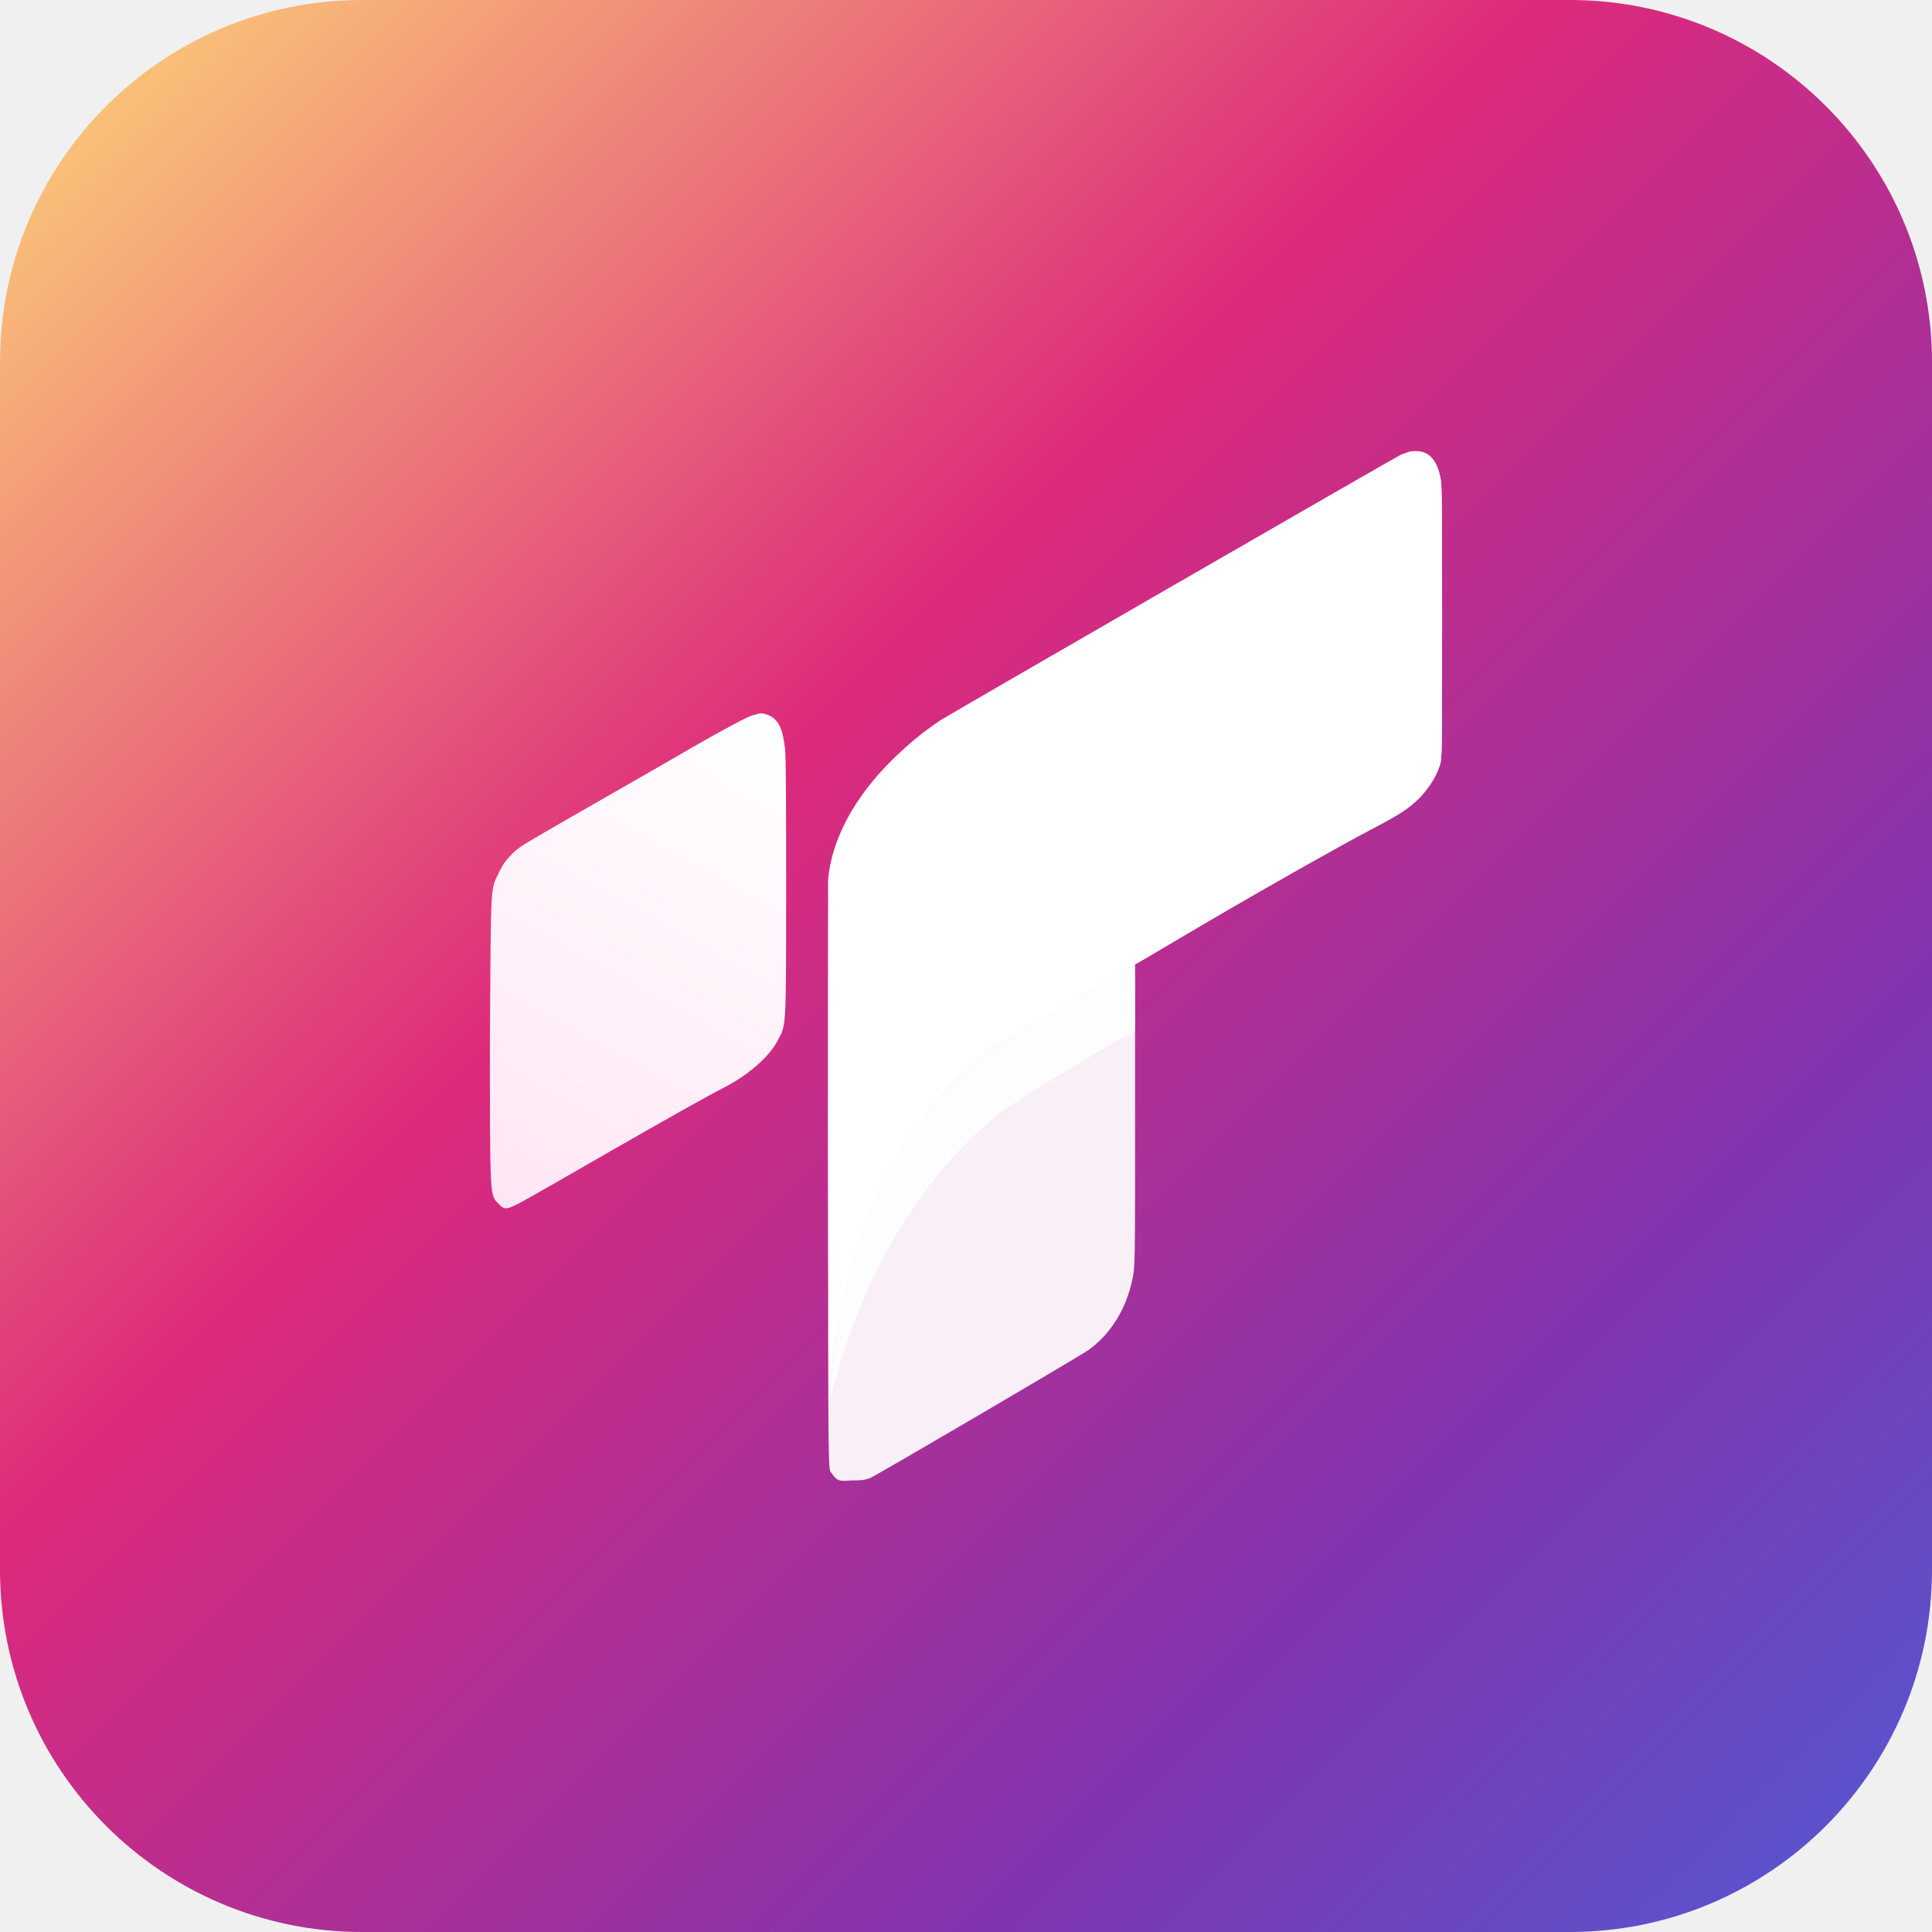
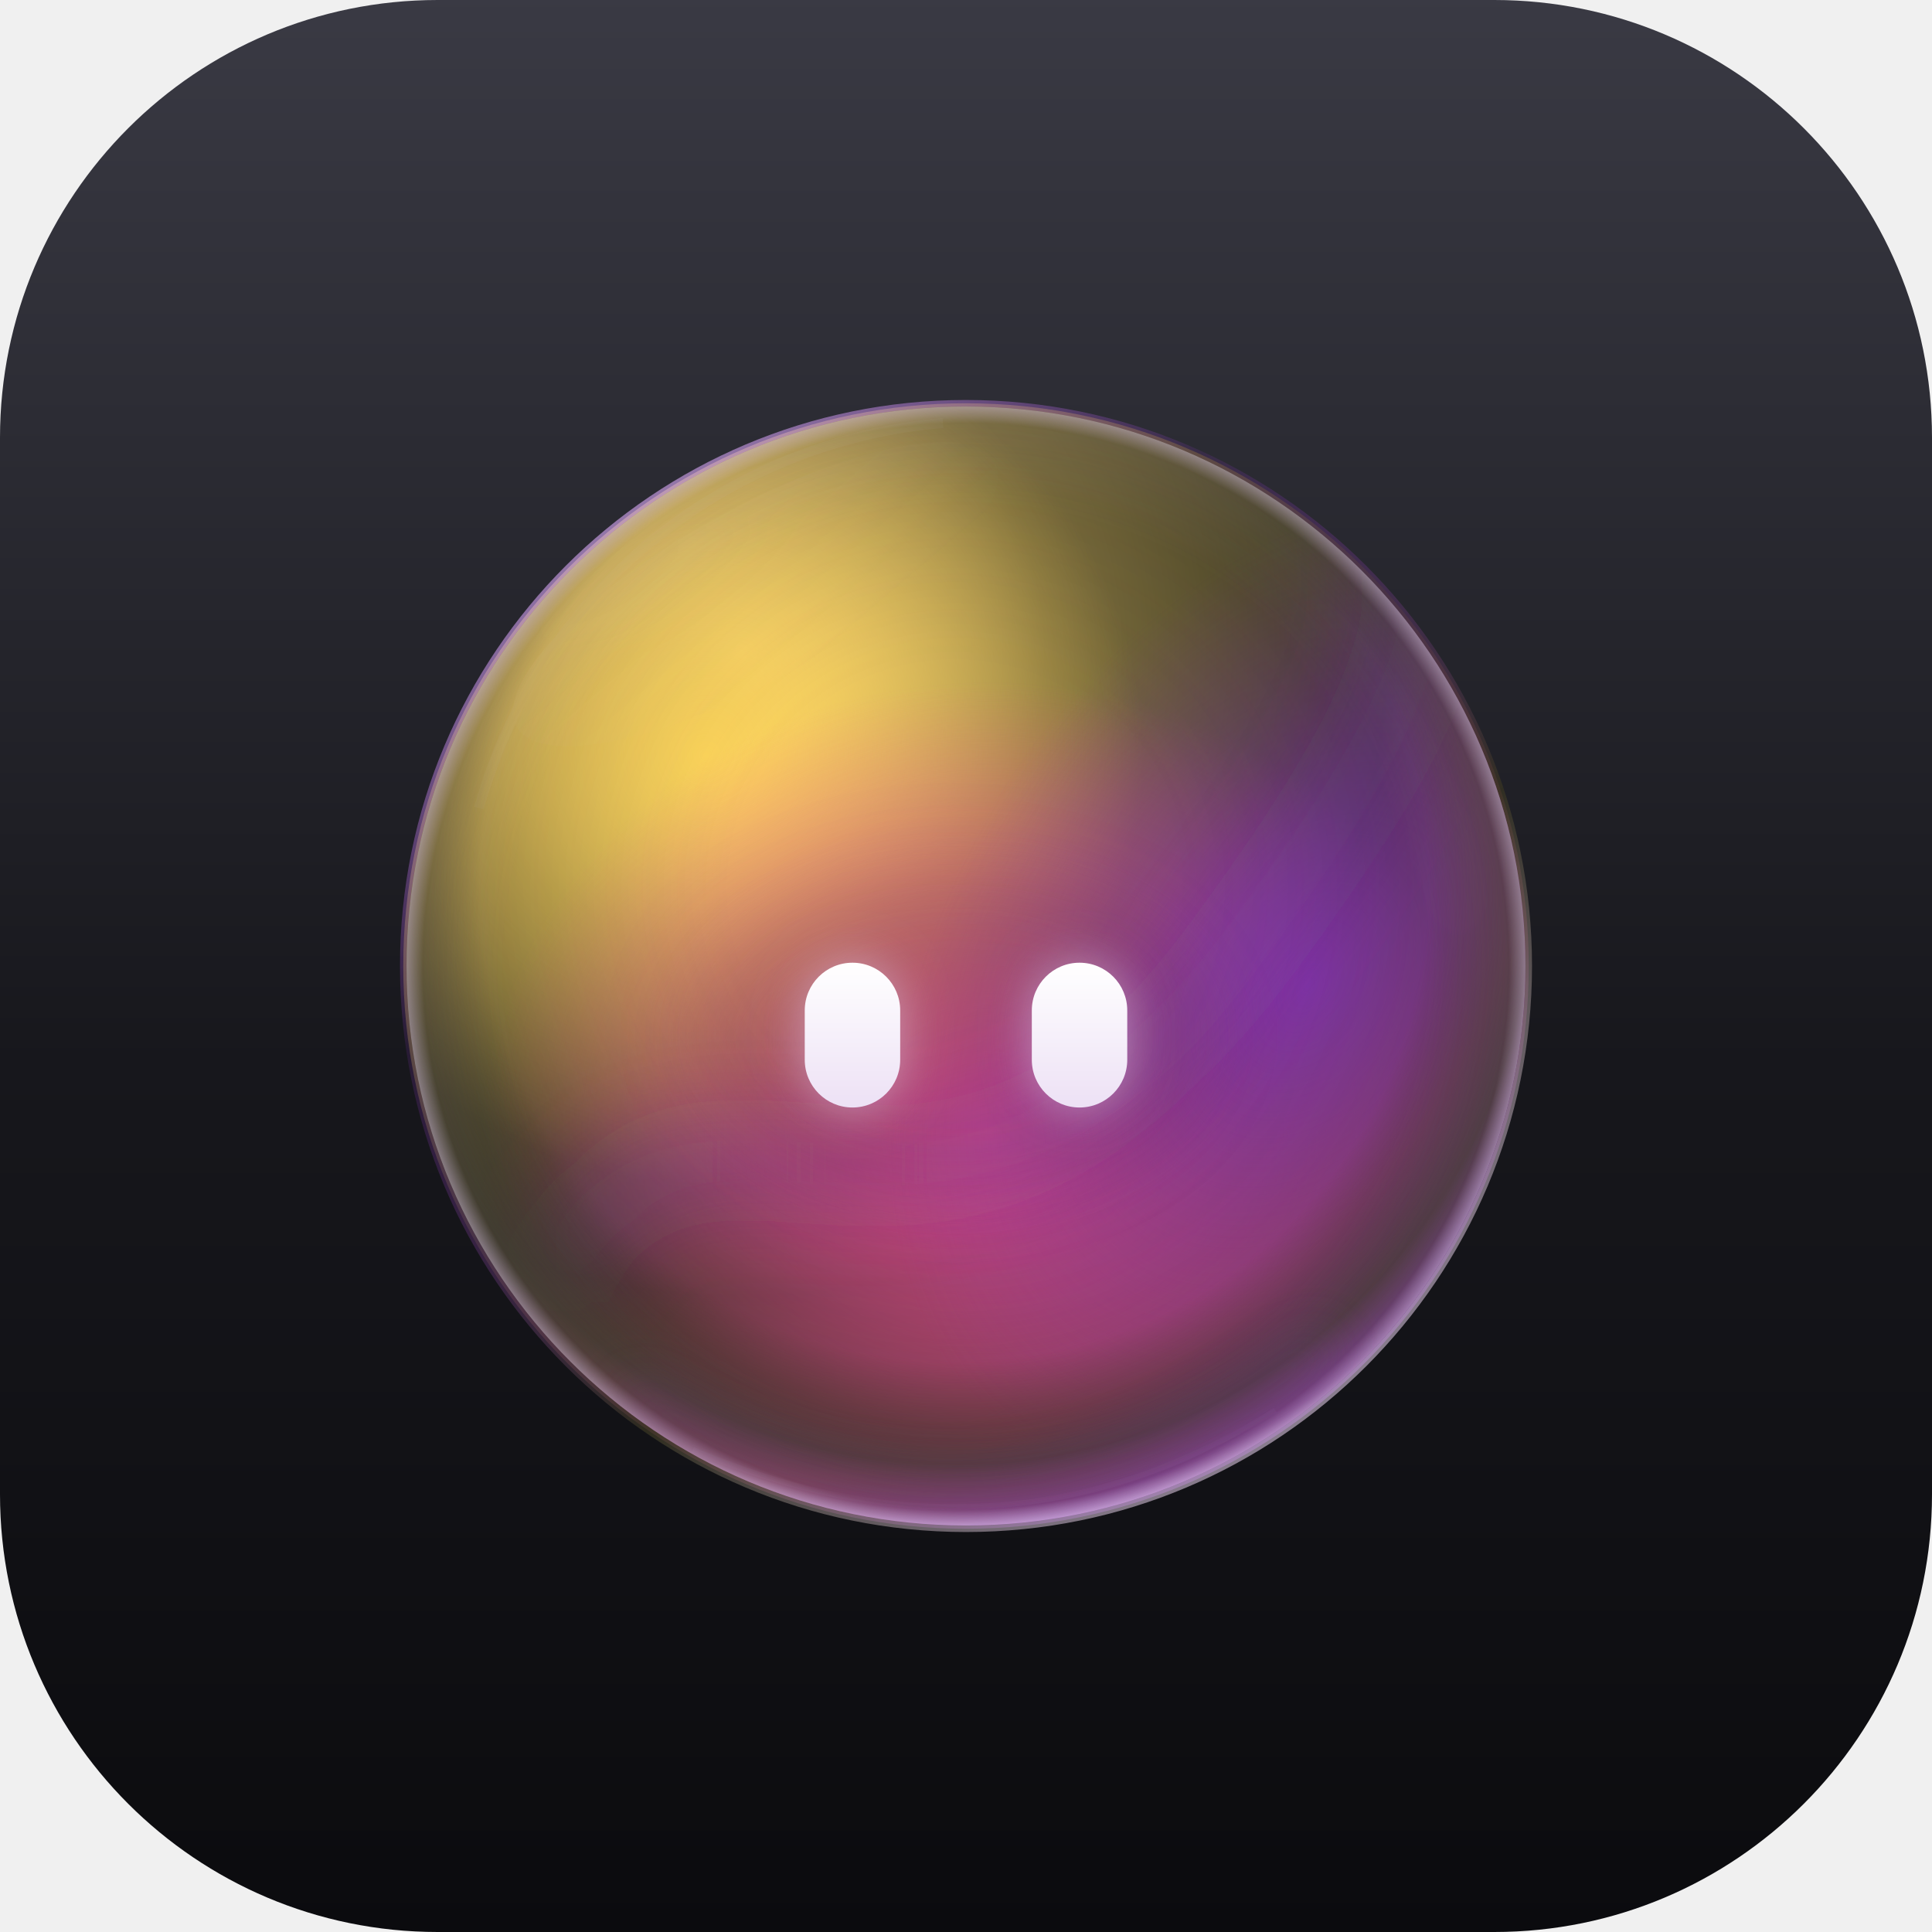
- <svg xmlns="http://www.w3.org/2000/svg" width="512" height="512" viewBox="0 0 512 512" role="img" aria-label="TYRO AI">
+ <svg xmlns="http://www.w3.org/2000/svg" width="512" height="512" viewBox="0 0 512 512" role="img" aria-label="tyro">
  <defs>
-     <linearGradient id="bg" x1="0" y1="0" x2="1" y2="1">
-       <stop offset="0" stop-color="#feda77" />
-       <stop offset="0.4" stop-color="#dd2a7b" />
-       <stop offset="0.75" stop-color="#8134af" />
-       <stop offset="1" stop-color="#515bd4" />
-     </linearGradient>
-     <linearGradient id="tyro-grad" gradientUnits="userSpaceOnUse" x1="246" y1="234" x2="20" y2="641">
-       <stop offset="0" stop-color="#ffffff" />
-       <stop offset="1" stop-color="#ffe6f5" />
+     <linearGradient id="t" x1="0" y1="0" x2="0" y2="1">
+       <stop offset="0" stop-color="#3a3a44" />
+       <stop offset="0.55" stop-color="#17171c" />
+       <stop offset="1" stop-color="#0b0b0e" />
    </linearGradient>
  </defs>
-   <rect width="512" height="512" rx="96" ry="96" fill="url(#bg)" />
-   <g transform="translate(126.02 115.53) scale(0.3178)" fill-rule="evenodd">
-     <path d="M231 233c-4 1-21 10-49 26-24 14-66 38-94 54-45 26-51 29-57 35-5 5-8 9-11 15-8 17-7 6-8 139 0 135 0 131 7 138 4 5 7 5 13 2 3-1 22-12 43-24 52-30 115-66 133-75 19-10 37-25 44-39 7-13 7-7 7-126 0-59 0-112-1-118-2-17-6-25-16-28-4-1-4-1-11 1" fill="url(#tyro-grad)" />
-     <path d="M780 13c-2 0-5 2-7 2-8 4-372 214-385 222-51 35-83 77-92 121-2 10-2 12-2 236 0 283 0 267 3 271 4 6 6 7 16 6 7 0 11 0 16-2 5-2 167-97 181-106 19-13 33-35 38-61 2-10 2-12 2-136l0-126 4-2c3-2 21-12 40-24 74-42 121-69 153-86 23-12 31-17 41-27 8-9 13-17 16-26 2-6 2-10 2-118 0-74 0-114-1-120-3-18-11-26-25-24" fill="#ffffff" opacity="0.92" />
-     <path d="M780 13c-2 0-5 2-7 2-8 4-372 214-385 222-18 12-28 21-42 35-31 31-49 65-52 98 0 5 0 108 0 230 0 122 1 213 1 202 2-48 14-104 32-150 23-59 63-113 106-142 6-4 61-37 127-75 98-58 149-87 187-107 23-12 31-17 41-27 8-9 13-17 16-26 2-6 2-10 2-118 0-74 0-114-1-120-3-18-11-26-25-24" fill="#ffffff" />
-     <path d="M514 462c-60 35-80 48-90 55-11 8-36 33-46 46-40 51-67 116-78 193-2 15-5 45-5 46 1 0 1-2 2-4 16-59 36-107 66-151 29-44 63-78 101-100 6-4 25-15 43-26 18-11 35-21 38-22l5-3 0-27c0-15 0-27-1-27 0 0-16 9-35 20" fill="#ffffff" opacity="0.85" />
-   </g>
+   <rect width="512" height="512" rx="116" fill="url(#t)" />
+   <svg x="106" y="106" width="300" height="300" viewBox="48 49 344 344">
+     <defs>
+       <clipPath id="pwa-clip">
+         <circle cx="220" cy="221" r="170" />
+       </clipPath>
+       <radialGradient id="pwa-halo">
+         <stop stop-color="#f34c9b" stop-opacity=".32" />
+         <stop offset="1" stop-color="#f34c9b" stop-opacity="0" />
+       </radialGradient>
+       <radialGradient id="pwa-body" cx="30%" cy="22%" r="82%">
+         <stop stop-color="#f8d37b" />
+         <stop offset=".33" stop-color="#83733e" />
+         <stop offset=".7" stop-color="#353221" />
+         <stop offset=".9" stop-color="#813c52" />
+         <stop offset="1" stop-color="#75349b" />
+       </radialGradient>
+       <radialGradient id="pwa-bloom">
+         <stop stop-color="#f34c9b" stop-opacity=".95" />
+         <stop offset=".44" stop-color="#f34c9b" stop-opacity=".58" />
+         <stop offset="1" stop-color="#f34c9b" stop-opacity="0" />
+       </radialGradient>
+       <radialGradient id="pwa-color">
+         <stop stop-color="#8534ba" stop-opacity=".87" />
+         <stop offset=".5" stop-color="#8534ba" stop-opacity=".38" />
+         <stop offset="1" stop-color="#8534ba" stop-opacity="0" />
+       </radialGradient>
+       <radialGradient id="pwa-first">
+         <stop stop-color="#ffd65b" />
+         <stop offset="1" stop-color="#ffd65b" stop-opacity="0" />
+       </radialGradient>
+       <radialGradient id="pwa-depth" cx="49%" cy="43%" r="57%">
+         <stop offset=".35" stop-color="#353221" stop-opacity="0" />
+         <stop offset=".74" stop-color="#353221" stop-opacity=".14" />
+         <stop offset=".9" stop-color="#353221" stop-opacity=".77" />
+         <stop offset=".97" stop-color="#353221" stop-opacity=".32" />
+         <stop offset="1" stop-color="#dfcaed" stop-opacity=".45" />
+       </radialGradient>
+       <radialGradient id="pwa-fresnel">
+         <stop offset=".82" stop-color="#dfcaed" stop-opacity="0" />
+         <stop offset=".965" stop-color="#dfcaed" stop-opacity=".07" />
+         <stop offset="1" stop-color="#dfcaed" stop-opacity=".55" />
+       </radialGradient>
+       <linearGradient id="pwa-rim" x1="10%" y1="0" x2="85%" y2="100%">
+         <stop stop-color="#dfcaed" />
+         <stop offset=".32" stop-color="#8534ba" stop-opacity=".15" />
+         <stop offset=".64" stop-color="#353221" stop-opacity=".8" />
+         <stop offset="1" stop-color="#dfcaed" stop-opacity=".7" />
+       </linearGradient>
+       <linearGradient id="pwa-shine" x1="0" y1="0" x2="65%" y2="100%">
+         <stop stop-color="#ffffff" stop-opacity=".95" />
+         <stop offset=".4" stop-color="#dfcaed" stop-opacity=".42" />
+         <stop offset="1" stop-color="#dfcaed" stop-opacity="0" />
+       </linearGradient>
+       <linearGradient id="pwa-eye" x1="0" y1="0" x2="0" y2="100%">
+         <stop stop-color="#ffffff" />
+         <stop offset="1" stop-color="#ede1f5" />
+       </linearGradient>
+       <filter id="pwa-soft" x="-60%" y="-100%" width="220%" height="300%">
+         <feGaussianBlur stdDeviation="8" />
+       </filter>
+       <filter id="pwa-blur" x="-50%" y="-50%" width="200%" height="200%">
+         <feGaussianBlur stdDeviation="13" />
+       </filter>
+       <filter id="pwa-light" x="-80%" y="-100%" width="260%" height="300%">
+         <feGaussianBlur stdDeviation="7" />
+       </filter>
+     </defs>
+     <g id="pwa-orb">
+       <circle cx="220" cy="221" r="171" fill="url(#pwa-body)" stroke="url(#pwa-rim)" stroke-width="2" />
+       <g clip-path="url(#pwa-clip)">
+         <g id="pwa-fluid">
+           <ellipse cx="141" cy="157" rx="133" ry="130" fill="url(#pwa-first)" />
+           <ellipse cx="227" cy="272" rx="154" ry="138" fill="url(#pwa-bloom)" />
+           <ellipse cx="324" cy="227" rx="111" ry="163" transform="rotate(32 324 227)" fill="url(#pwa-color)" />
+           <path d="M93 320C139 224 208 350 308 210C356 144 366 113 355 84" stroke="#8534ba" stroke-opacity=".3" stroke-width="24" fill="none" filter="url(#pwa-blur)" />
+         </g>
+         <circle cx="220" cy="221" r="170" fill="url(#pwa-depth)" />
+         <circle cx="220" cy="221" r="170" fill="url(#pwa-fresnel)" />
+         <g id="pwa-reflection" opacity="0.05">
+           <ellipse cx="156" cy="108" rx="83" ry="26" transform="rotate(-29 156 108)" fill="url(#pwa-shine)" />
+           <ellipse cx="124" cy="105" rx="30" ry="9" transform="rotate(-35 124 105)" fill="#ffffff" opacity=".58" filter="url(#pwa-soft)" />
+           <path d="M72 173C92 102 152 61 213 56" fill="none" stroke="#dfcaed" stroke-width="3" opacity=".8" />
+           <path d="M320 112C350 143 368 177 370 211" fill="none" stroke="#dfcaed" stroke-width="9" opacity=".22" filter="url(#pwa-soft)" />
+         </g>
+         <path d="M116 350Q226 418 331 334" fill="none" stroke="#8534ba" stroke-width="13" opacity="0.213" filter="url(#pwa-soft)" />
+         <path d="M137 368Q231 408 314 356" fill="none" stroke="#dfcaed" stroke-width="1.7" opacity="0.031" />
+         <ellipse cx="216" cy="242" rx="80" ry="50" fill="#353221" opacity=".2" filter="url(#pwa-blur)" />
+         <g data-look="true" transform="translate(0 0)">
+           <g id="pwa-lids">
+             <g id="pwa-face">
+               <g opacity="0.562" filter="url(#pwa-light)">
+                 <g fill="#dfcaed">
+                   <rect x="171" y="220" width="29" height="44" rx="14.5" />
+                   <rect x="240" y="220" width="29" height="44" rx="14.5" />
+                 </g>
+               </g>
+               <g fill="url(#pwa-eye)">
+                 <rect x="171" y="220" width="29" height="44" rx="14.5" />
+                 <rect x="240" y="220" width="29" height="44" rx="14.5" />
+               </g>
+             </g>
+           </g>
+         </g>
+       </g>
+     </g>
+   </svg>
</svg>
